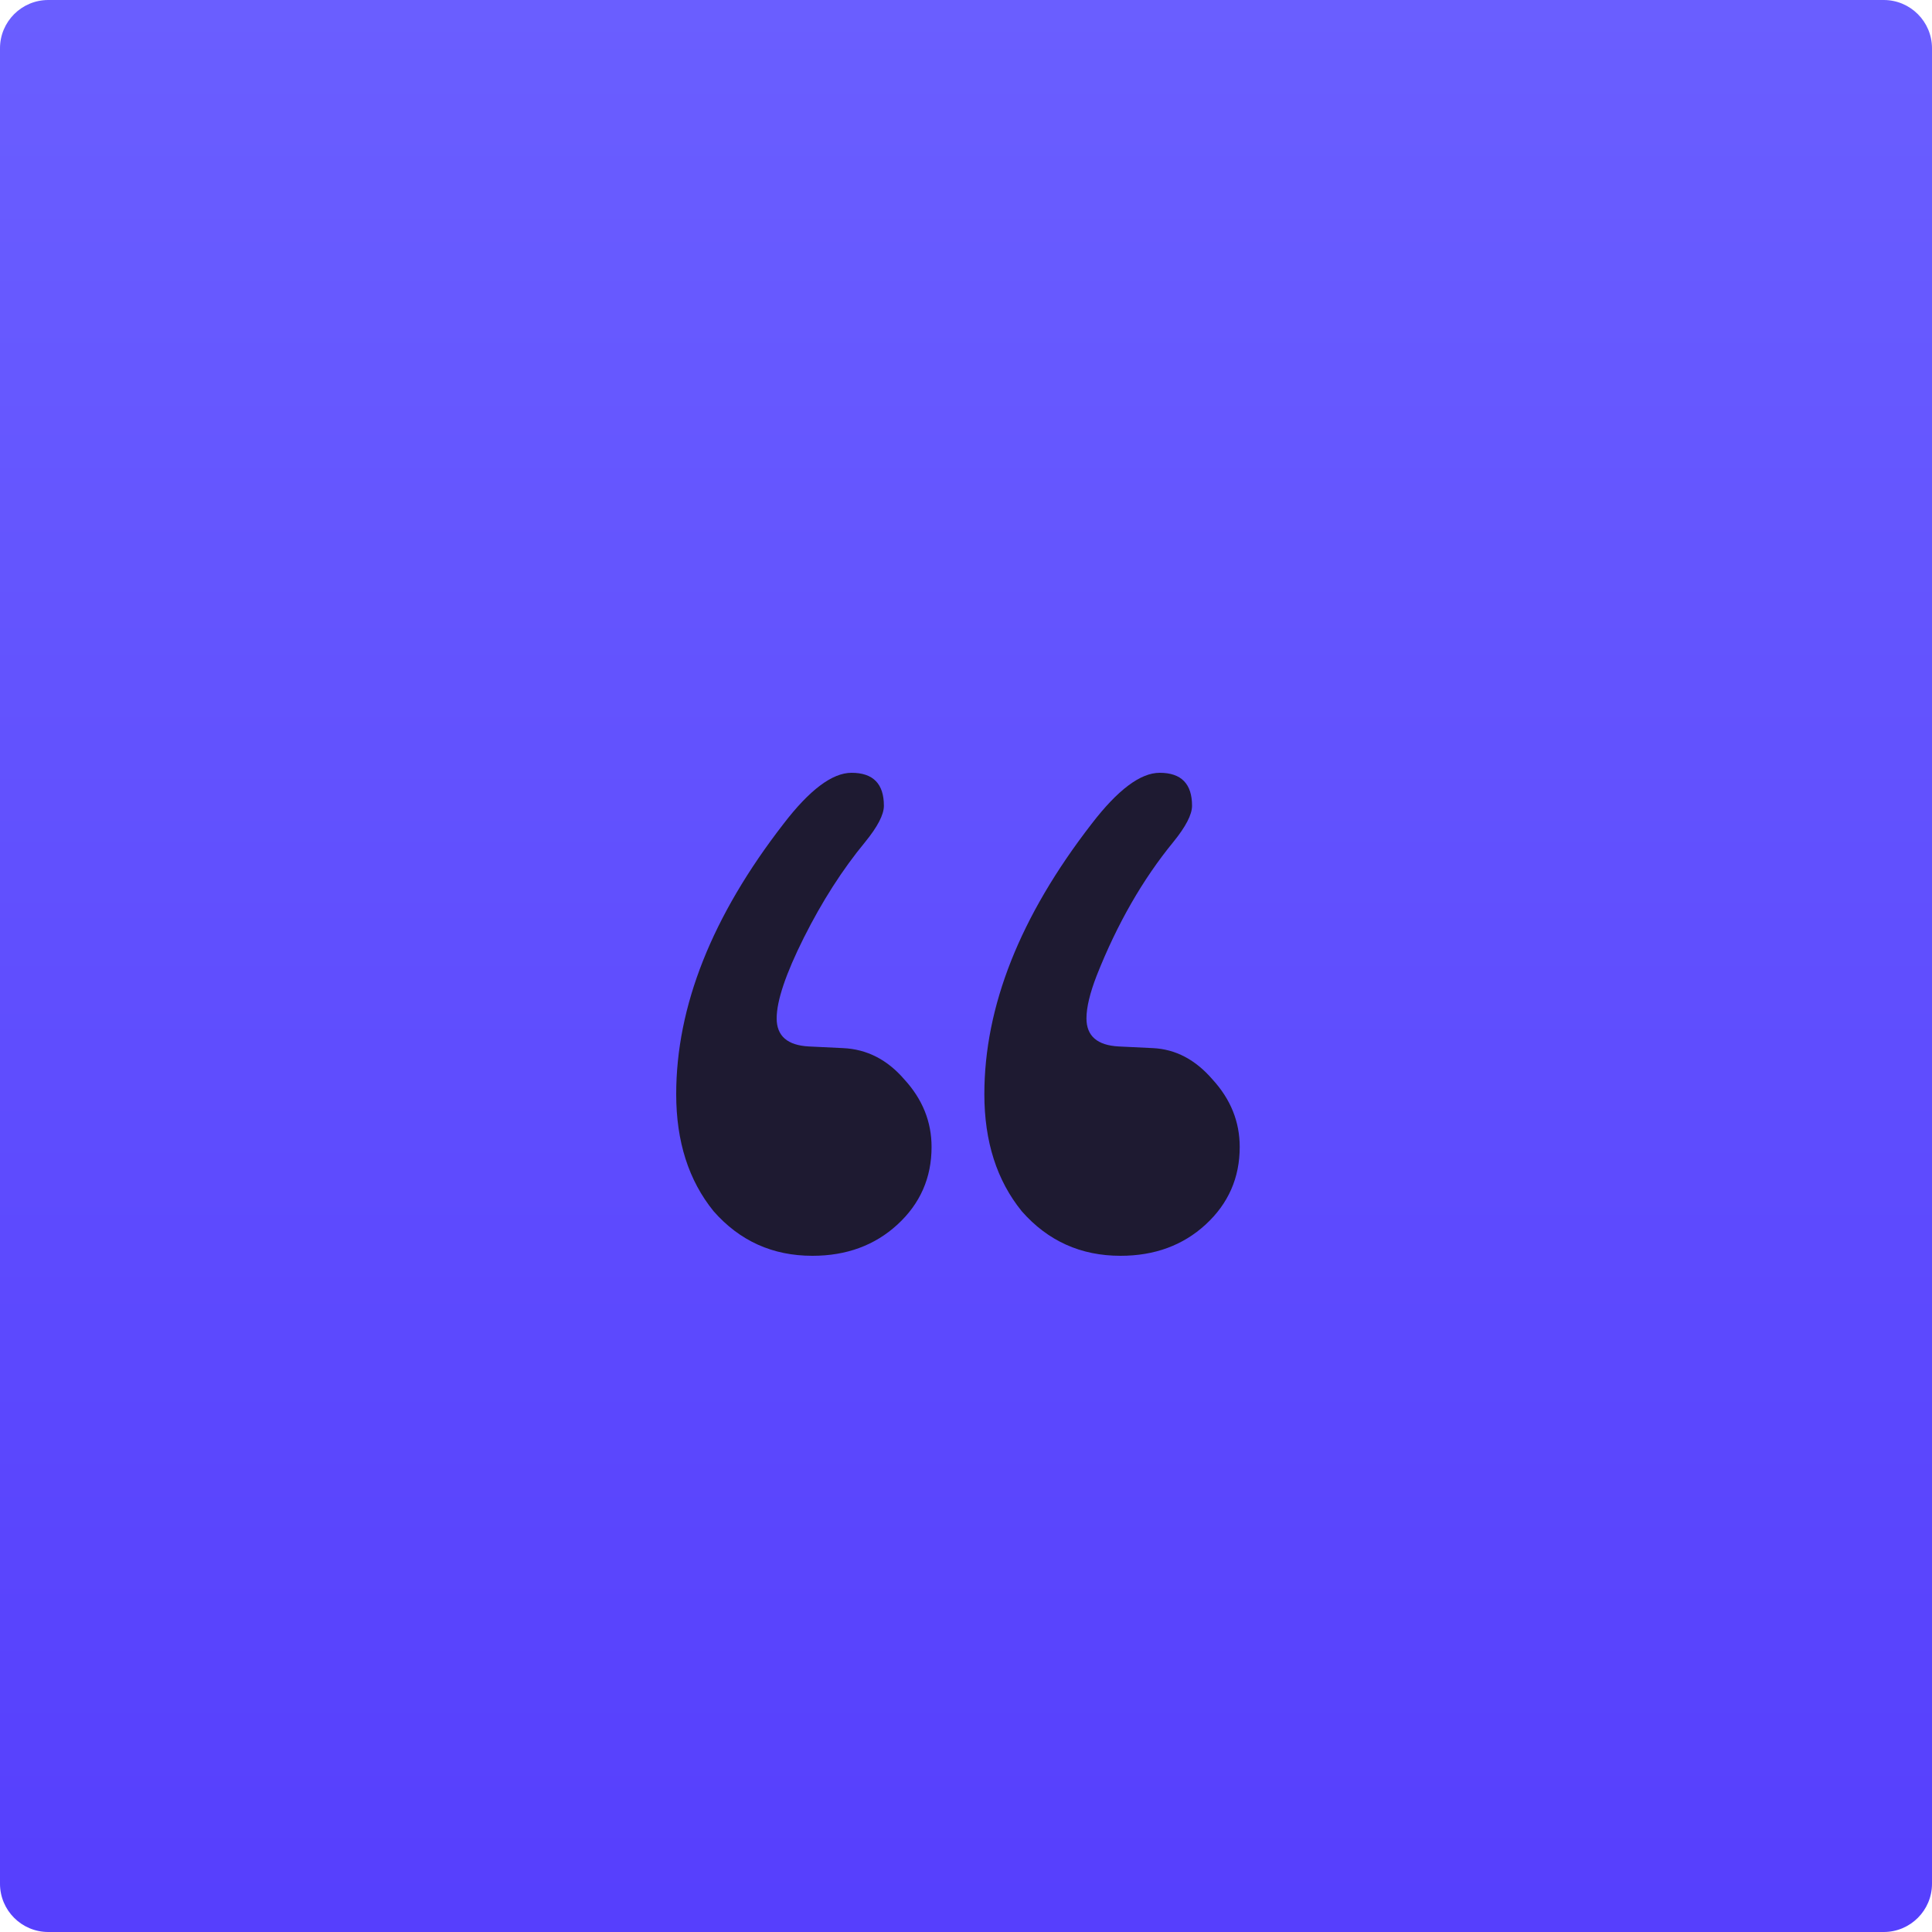
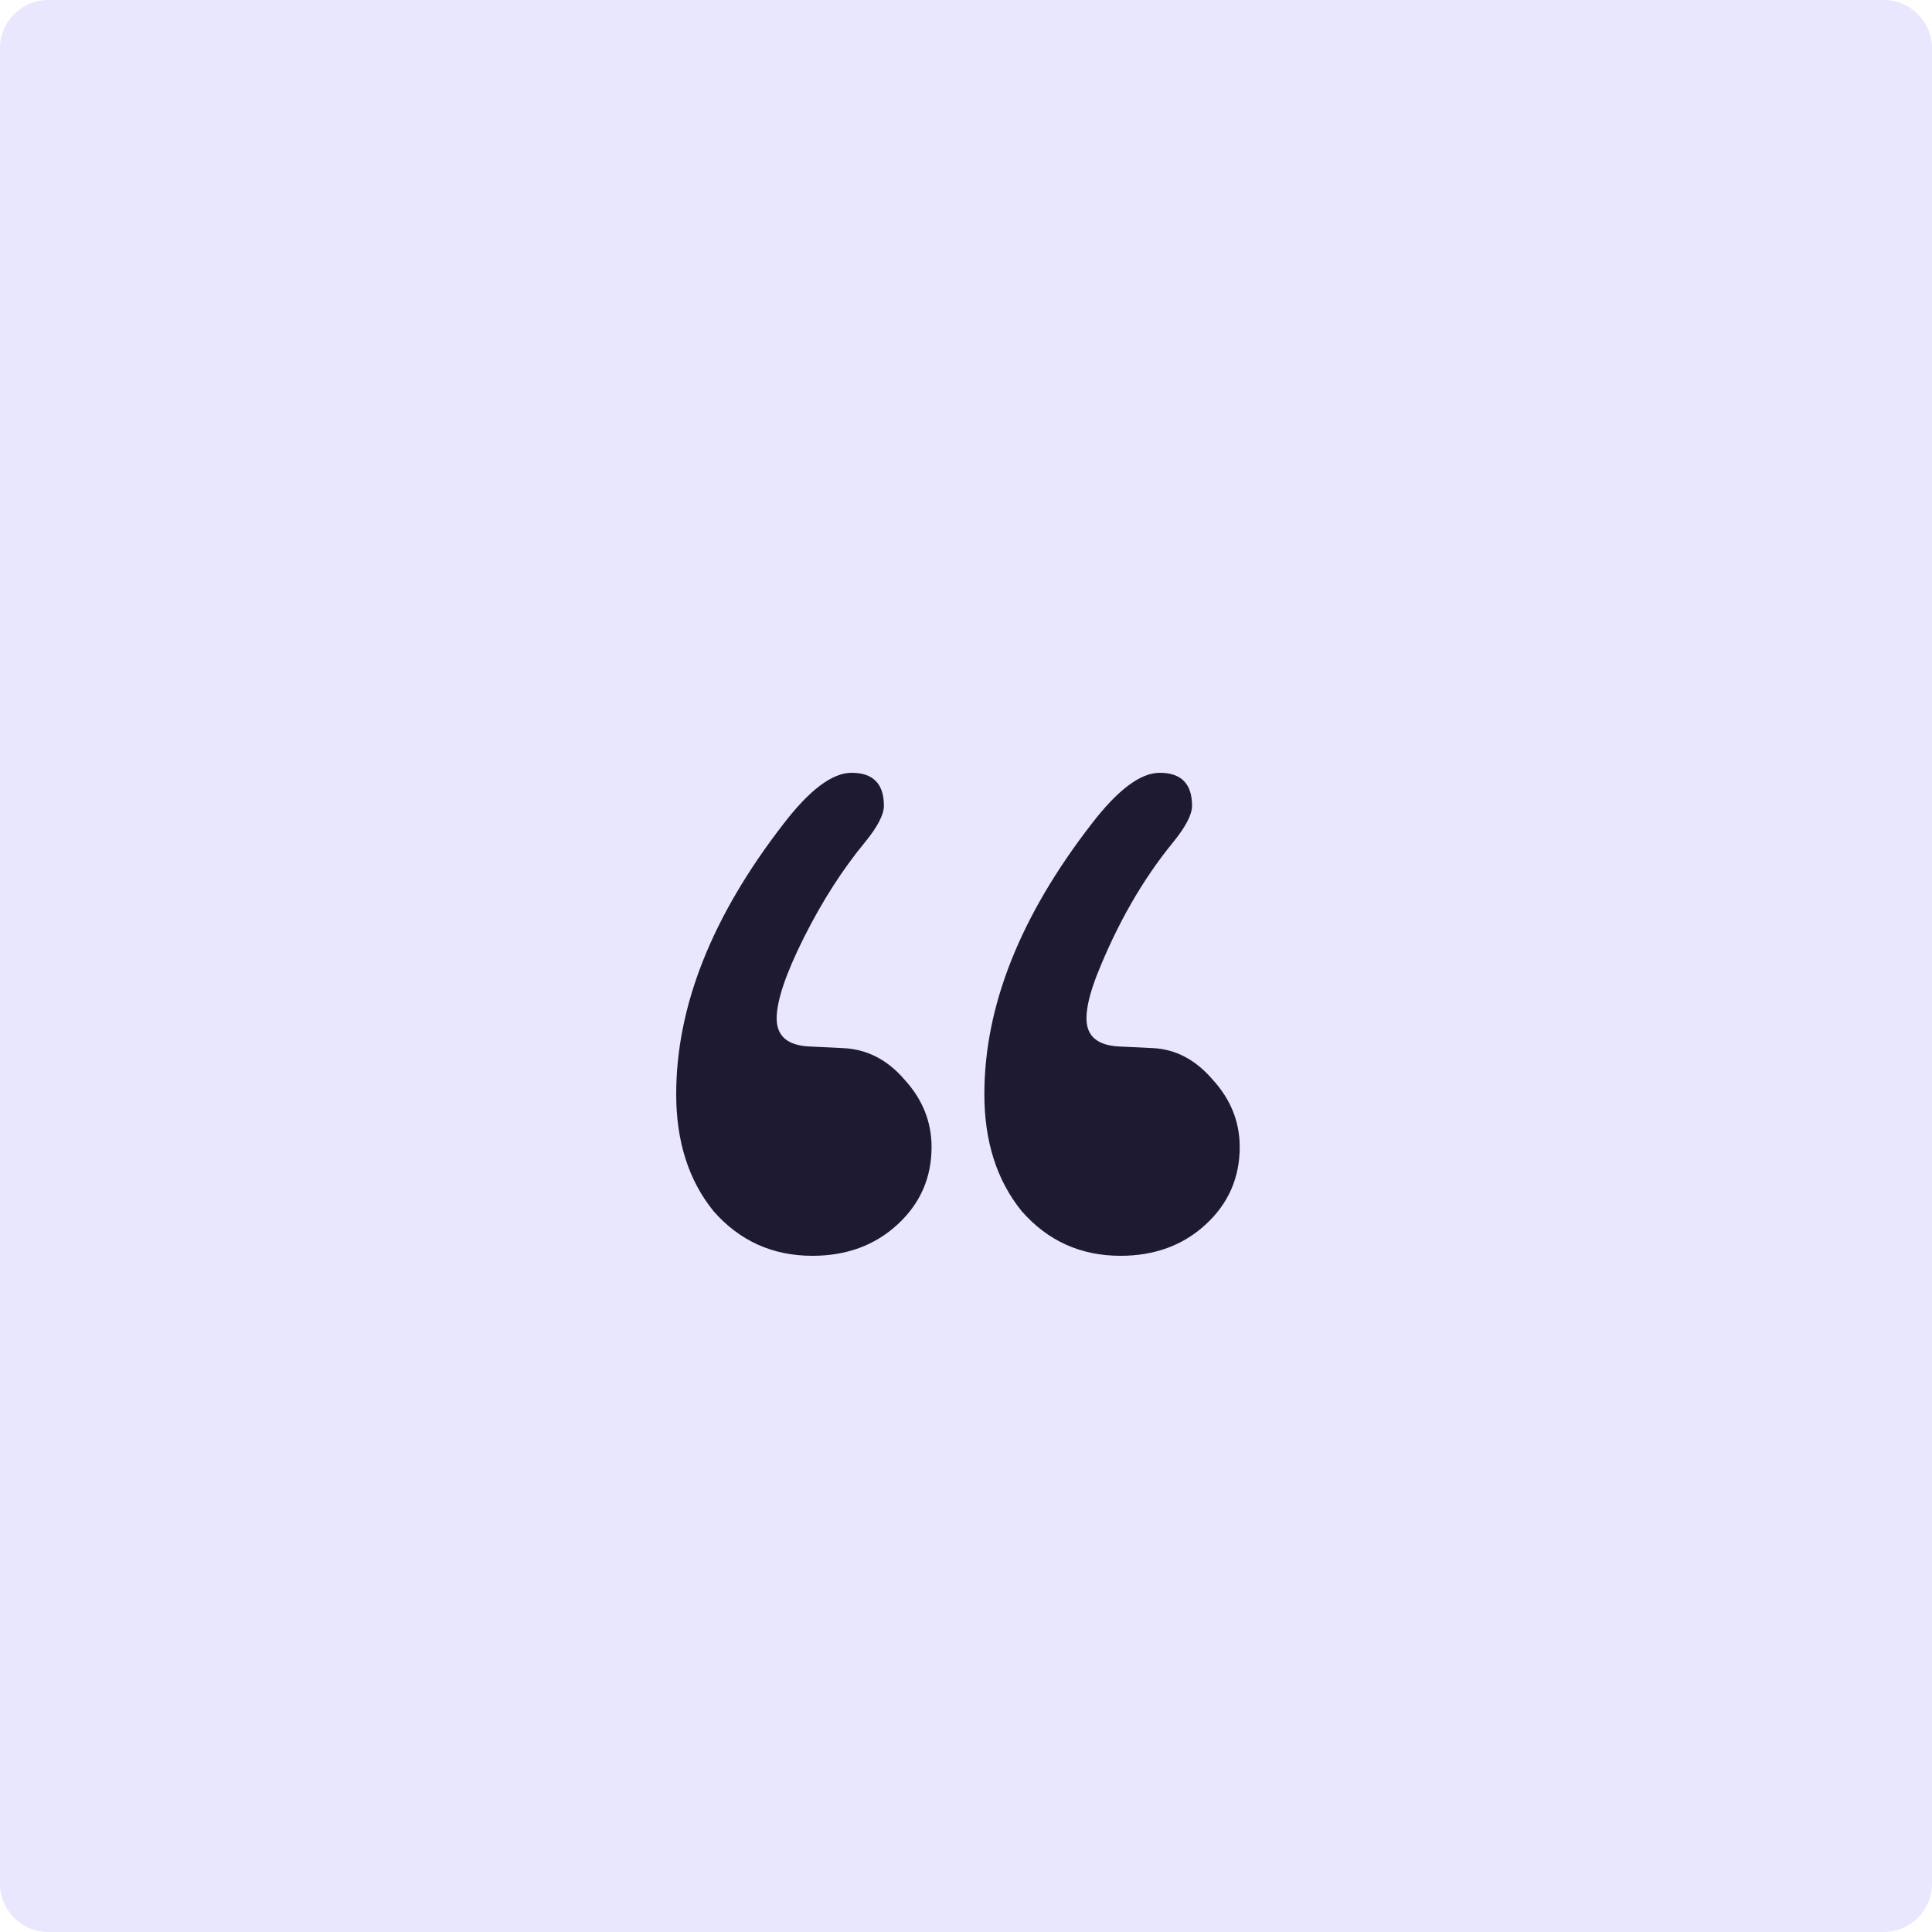
<svg xmlns="http://www.w3.org/2000/svg" width="40" height="40" viewBox="0 0 40 40" fill="none">
-   <rect width="40" height="40" rx="1" fill="url(#paint0_linear)" />
+   <rect width="40" height="40" rx="1" fill="#E8E7FD" />
  <path d="M22.494 21.085C22.494 21.449 22.718 21.643 23.164 21.666L23.869 21.7C24.339 21.722 24.75 21.939 25.103 22.348C25.479 22.758 25.667 23.224 25.667 23.747C25.667 24.384 25.432 24.919 24.962 25.352C24.492 25.784 23.904 26 23.199 26C22.377 26 21.695 25.693 21.155 25.078C20.638 24.441 20.38 23.634 20.38 22.655C20.38 20.835 21.12 18.969 22.6 17.058C23.141 16.353 23.611 16 24.01 16C24.456 16 24.68 16.227 24.68 16.683C24.68 16.865 24.55 17.115 24.292 17.433C23.658 18.207 23.129 19.129 22.706 20.198C22.565 20.562 22.494 20.858 22.494 21.085ZM16.08 21.085C16.08 21.449 16.303 21.643 16.749 21.666L17.454 21.7C17.948 21.722 18.371 21.939 18.723 22.348C19.099 22.758 19.287 23.224 19.287 23.747C19.287 24.384 19.052 24.919 18.582 25.352C18.112 25.784 17.525 26 16.82 26C15.997 26 15.316 25.693 14.775 25.078C14.258 24.441 14 23.634 14 22.655C14 20.835 14.74 18.969 16.221 17.058C16.761 16.353 17.231 16 17.63 16C18.077 16 18.3 16.227 18.3 16.683C18.3 16.865 18.171 17.115 17.912 17.433C17.442 18.002 17.02 18.662 16.643 19.413C16.267 20.164 16.08 20.721 16.08 21.085Z" fill="#1E1A31" />
-   <defs>
-     <linearGradient id="paint0_linear" x1="20" y1="0" x2="20" y2="40" gradientUnits="userSpaceOnUse">
-       <stop stop-color="#6A5EFF" />
-       <stop offset="1" stop-color="#563FFD" />
-     </linearGradient>
-   </defs>
</svg>
